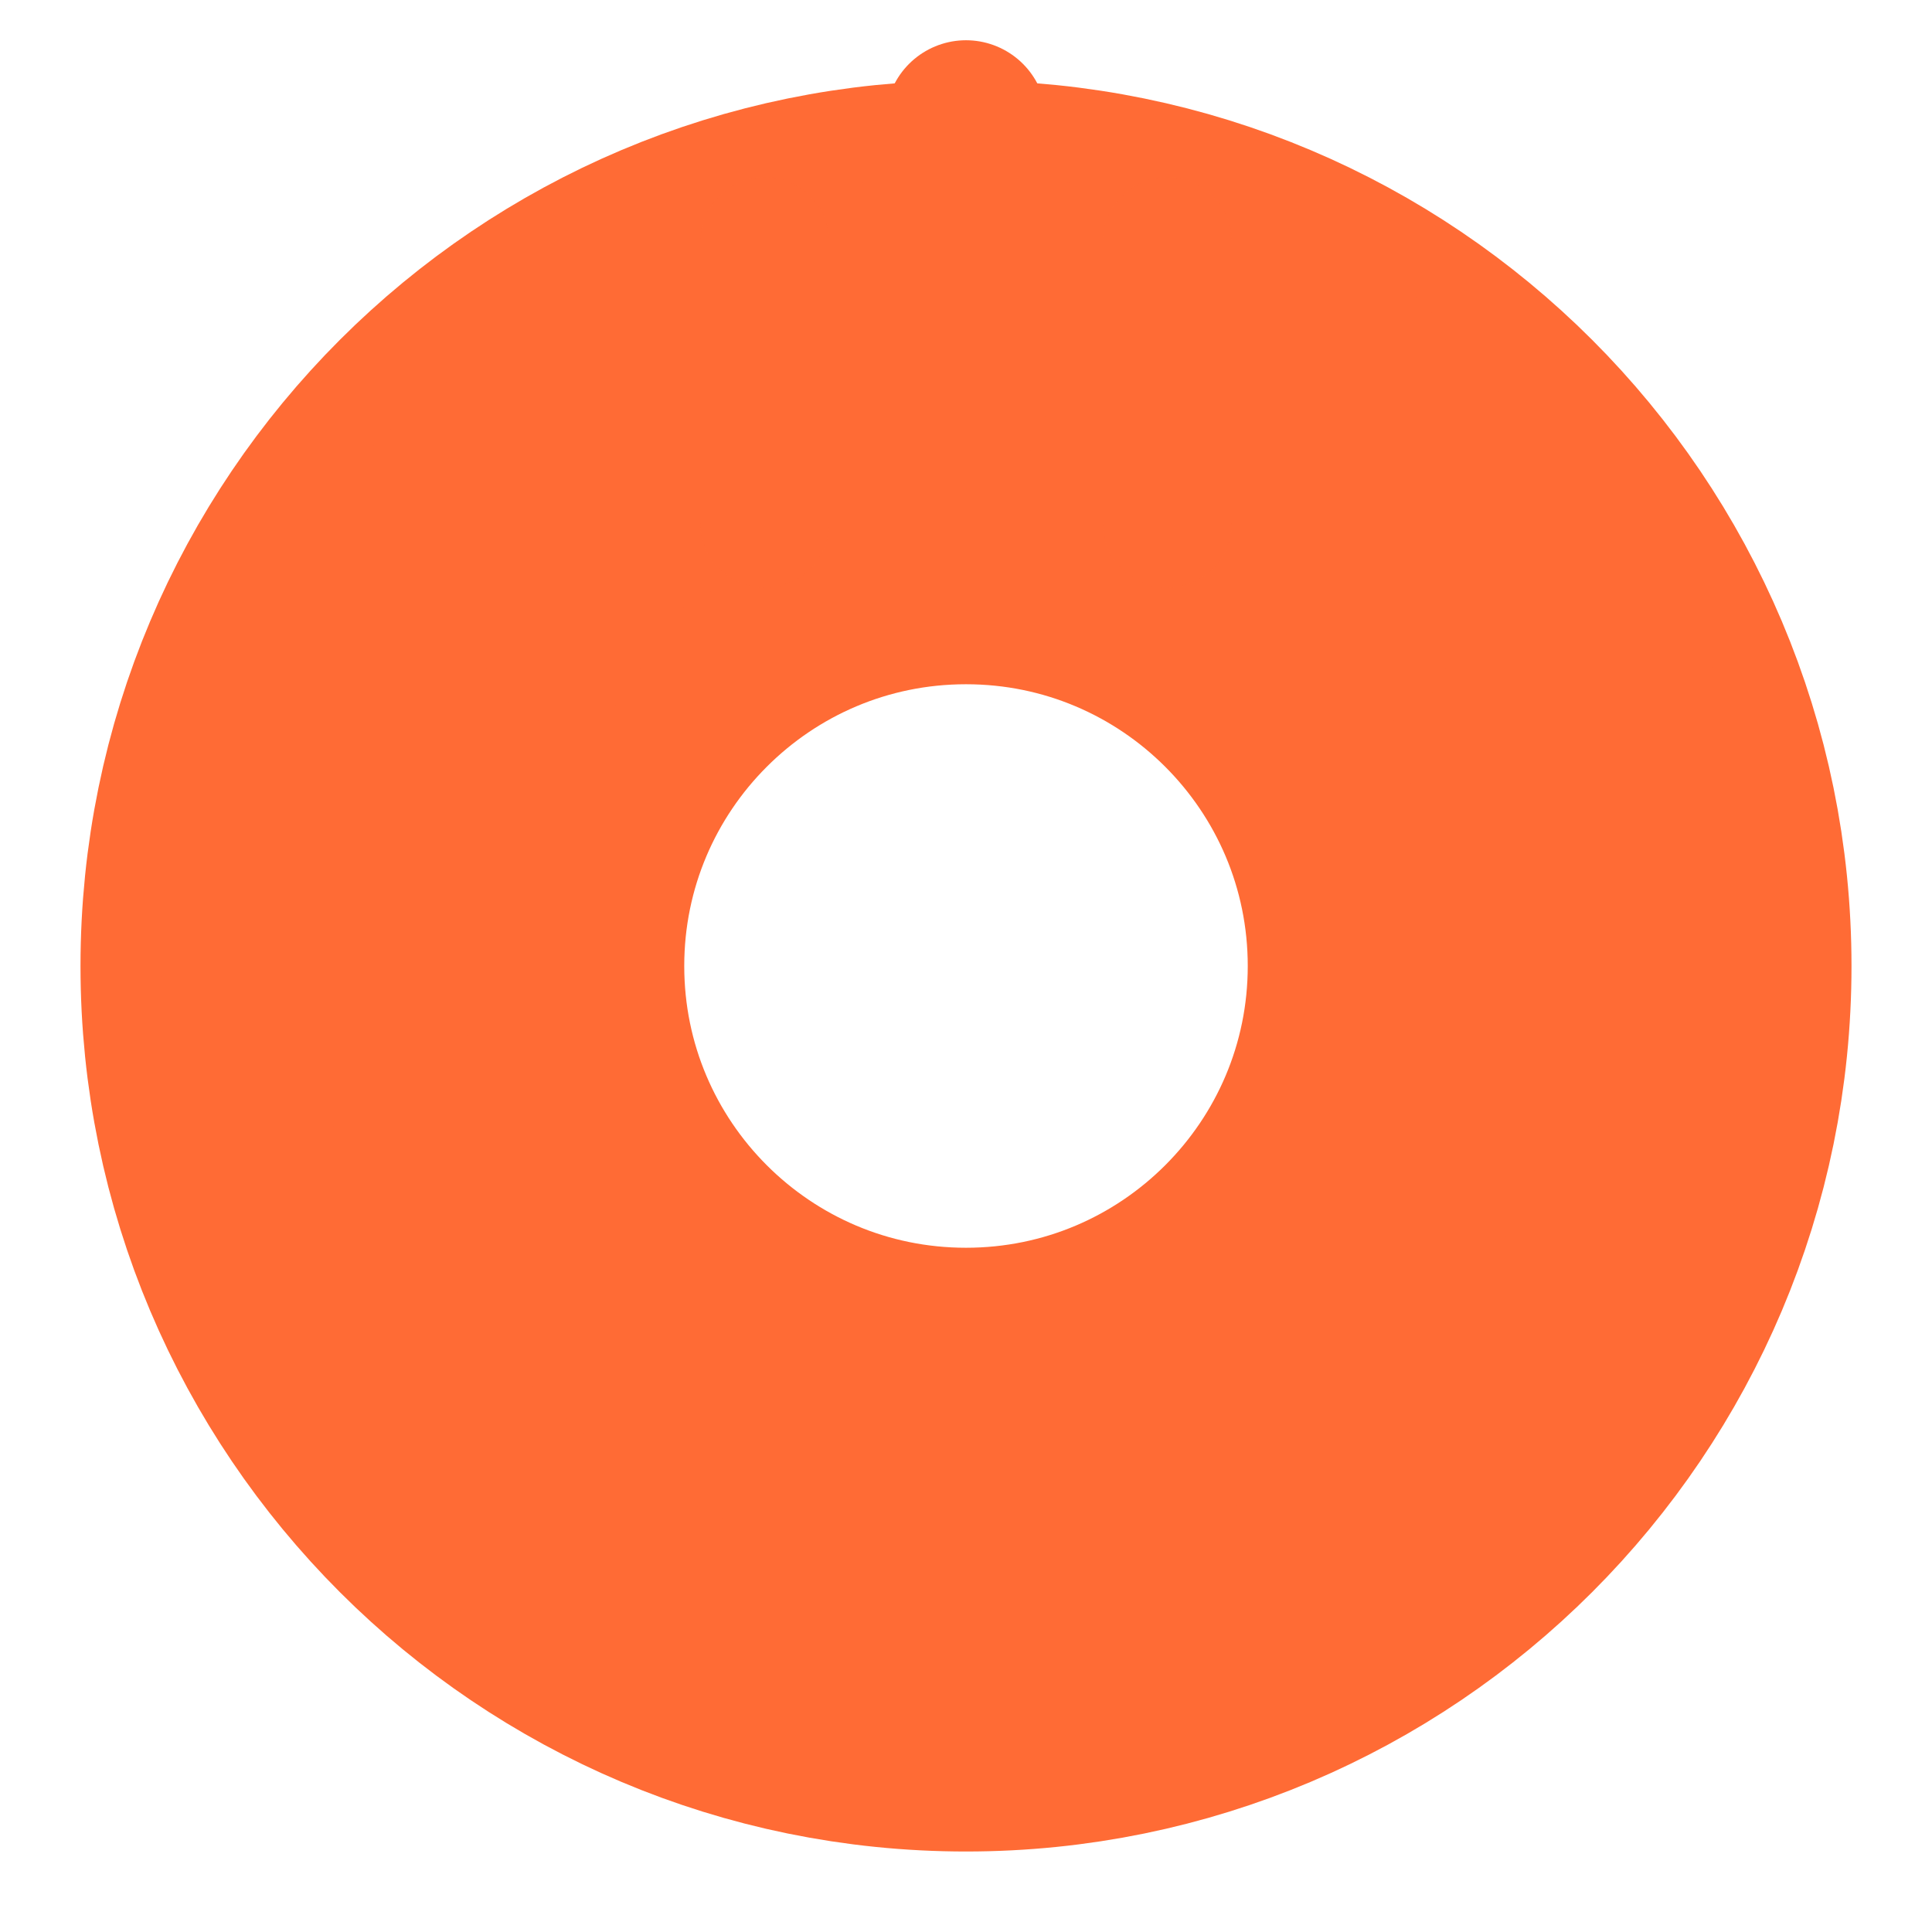
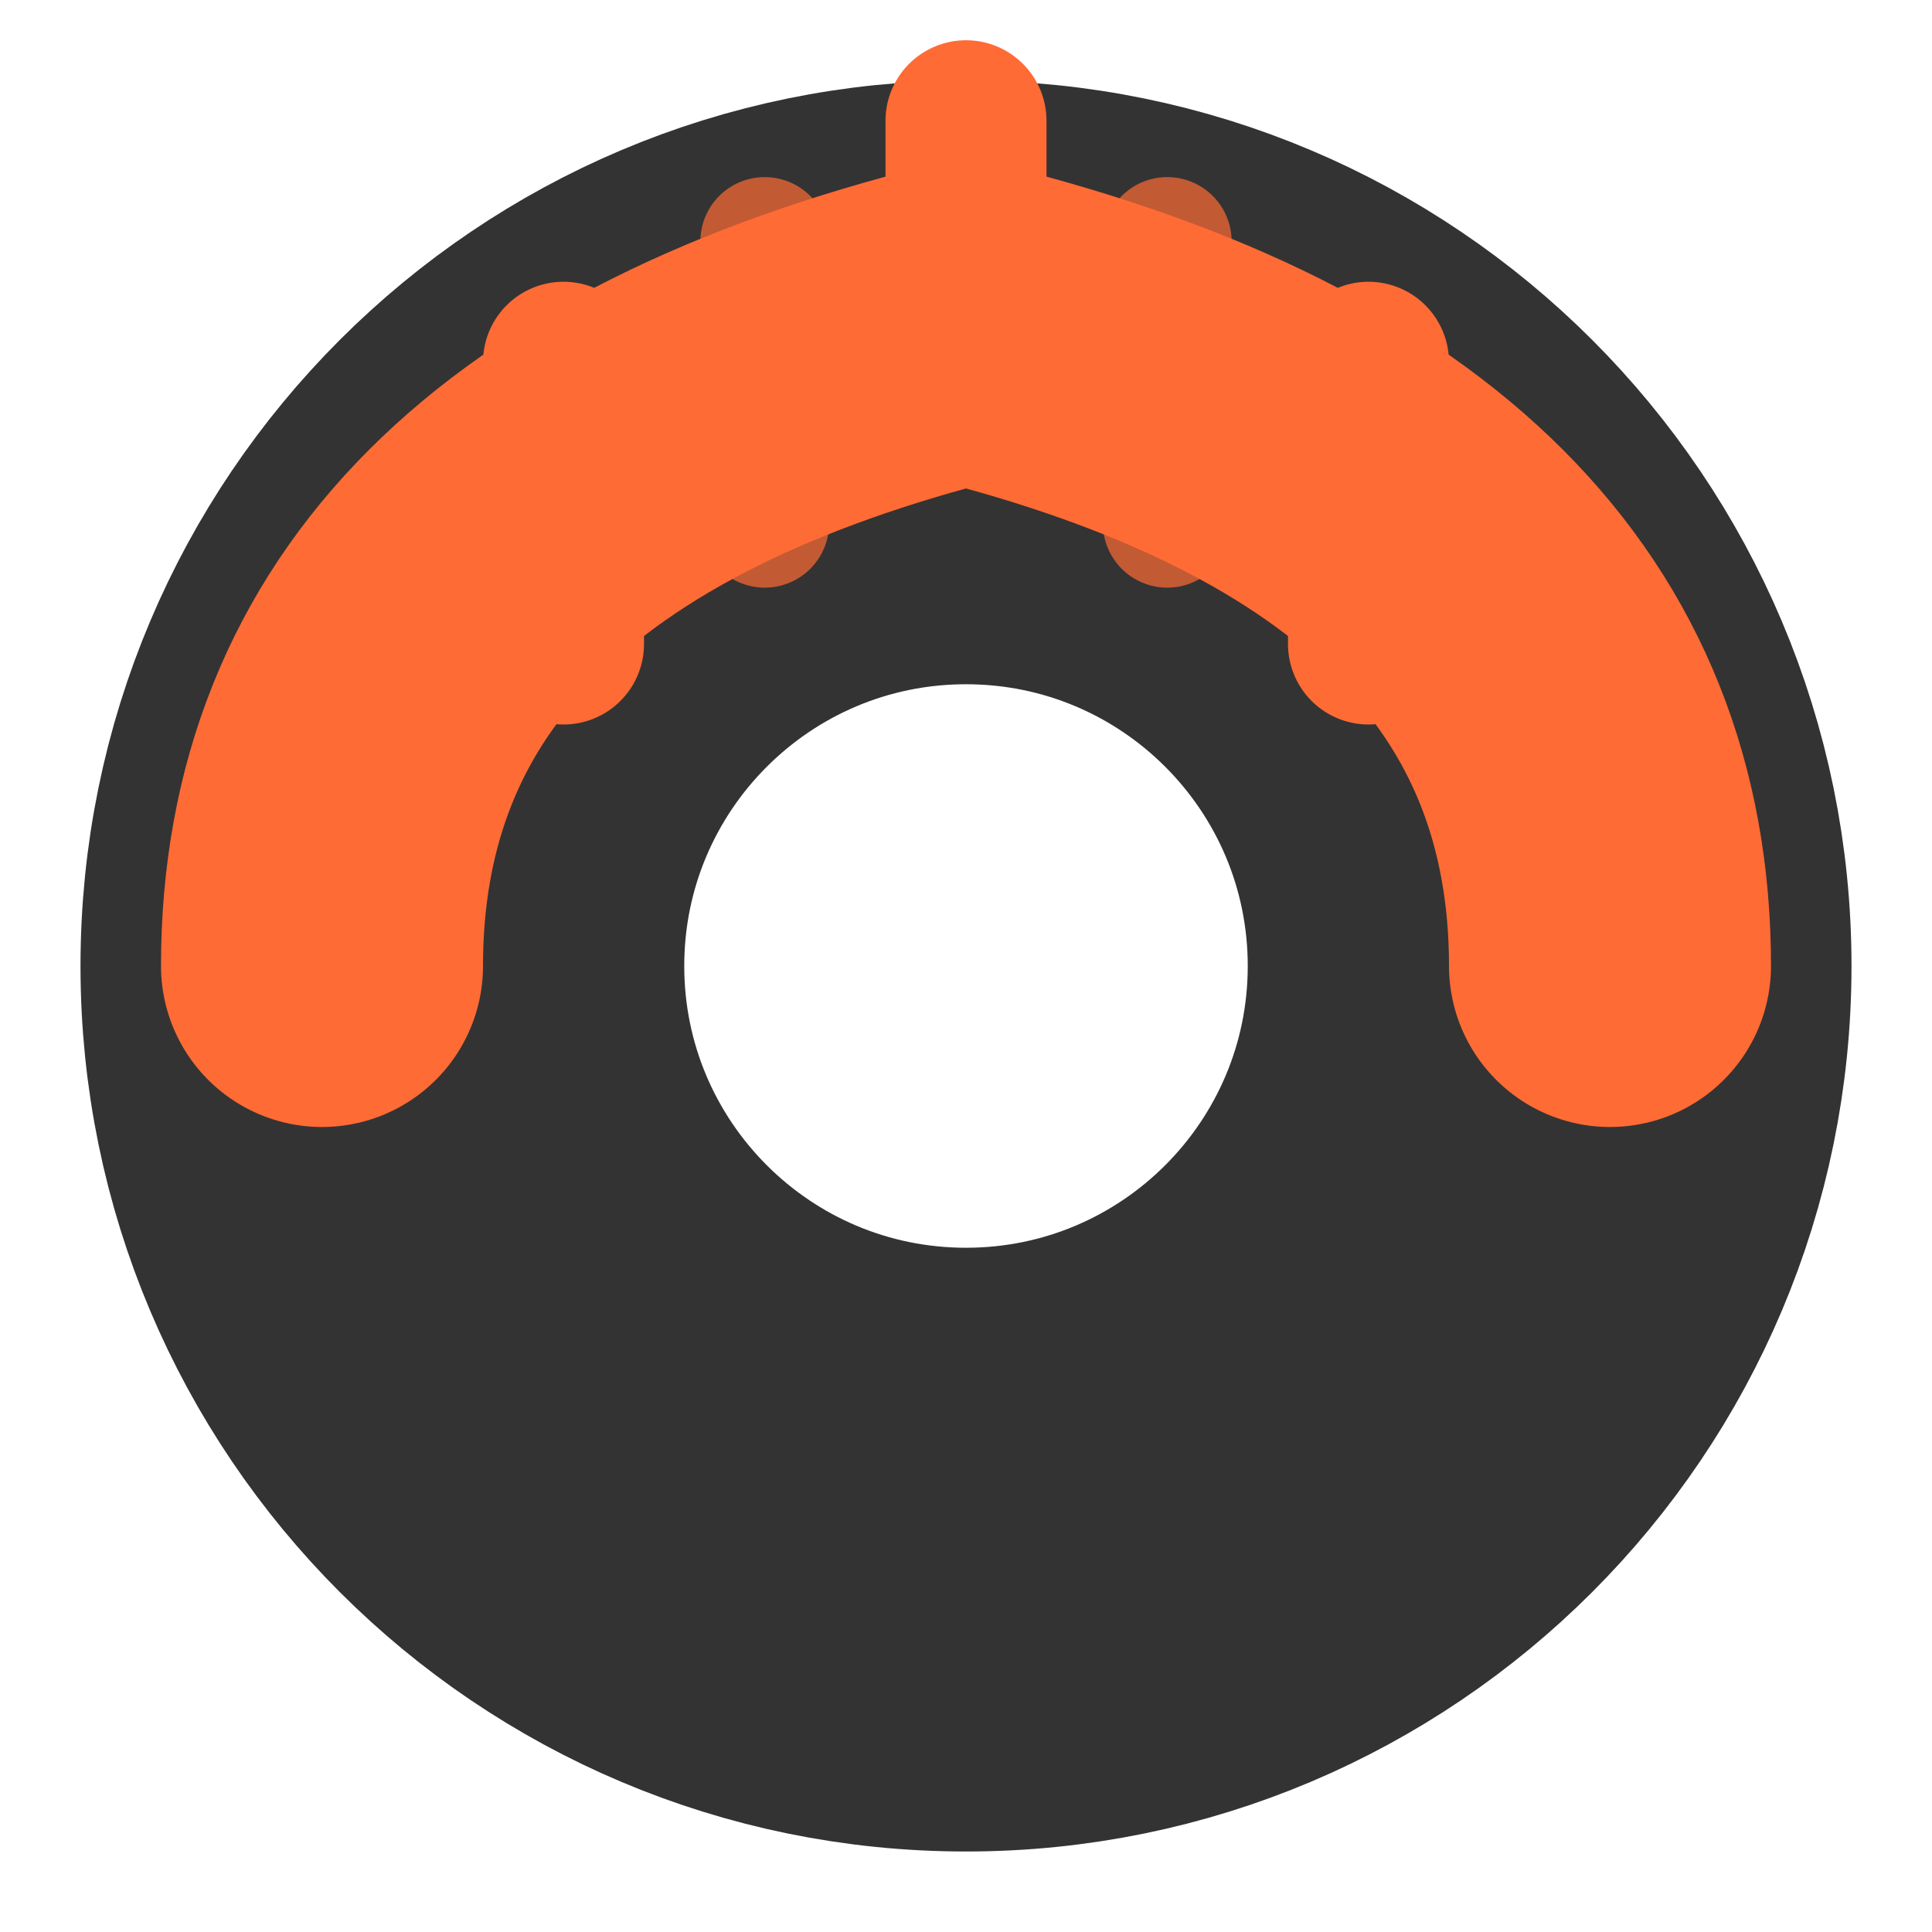
<svg xmlns="http://www.w3.org/2000/svg" width="48" height="48" viewBox="0 0 24 24" fill="none">
-   <circle cx="12" cy="12" r="9" stroke="#FF6B35" stroke-width="4.00" fill="none" />
-   <circle cx="12" cy="12" r="5.5" stroke="#FF6B35" stroke-width="4.00" fill="none" />
+   <circle cx="12" cy="12" r="9" stroke="#333333" stroke-width="4.00" fill="none" />
+   <circle cx="12" cy="12" r="5.5" stroke="#333333" stroke-width="4.00" fill="none" />
  <path d="M 4 12 Q 4 6 12 4 Q 20 6 20 12" stroke="#FF6B35" stroke-width="4.00" fill="none" stroke-linecap="round" />
  <line x1="7" y1="8" x2="7" y2="4.5" stroke="#FF6B35" stroke-width="2.00" stroke-linecap="round" />
  <line x1="12" y1="5" x2="12" y2="1.5" stroke="#FF6B35" stroke-width="2.00" stroke-linecap="round" />
  <line x1="17" y1="8" x2="17" y2="4.5" stroke="#FF6B35" stroke-width="2.00" stroke-linecap="round" />
  <line x1="9.5" y1="6.5" x2="9.5" y2="3" stroke="#FF6B35" stroke-width="1.60" stroke-linecap="round" opacity="0.7" />
  <line x1="14.5" y1="6.5" x2="14.5" y2="3" stroke="#FF6B35" stroke-width="1.60" stroke-linecap="round" opacity="0.7" />
</svg>
